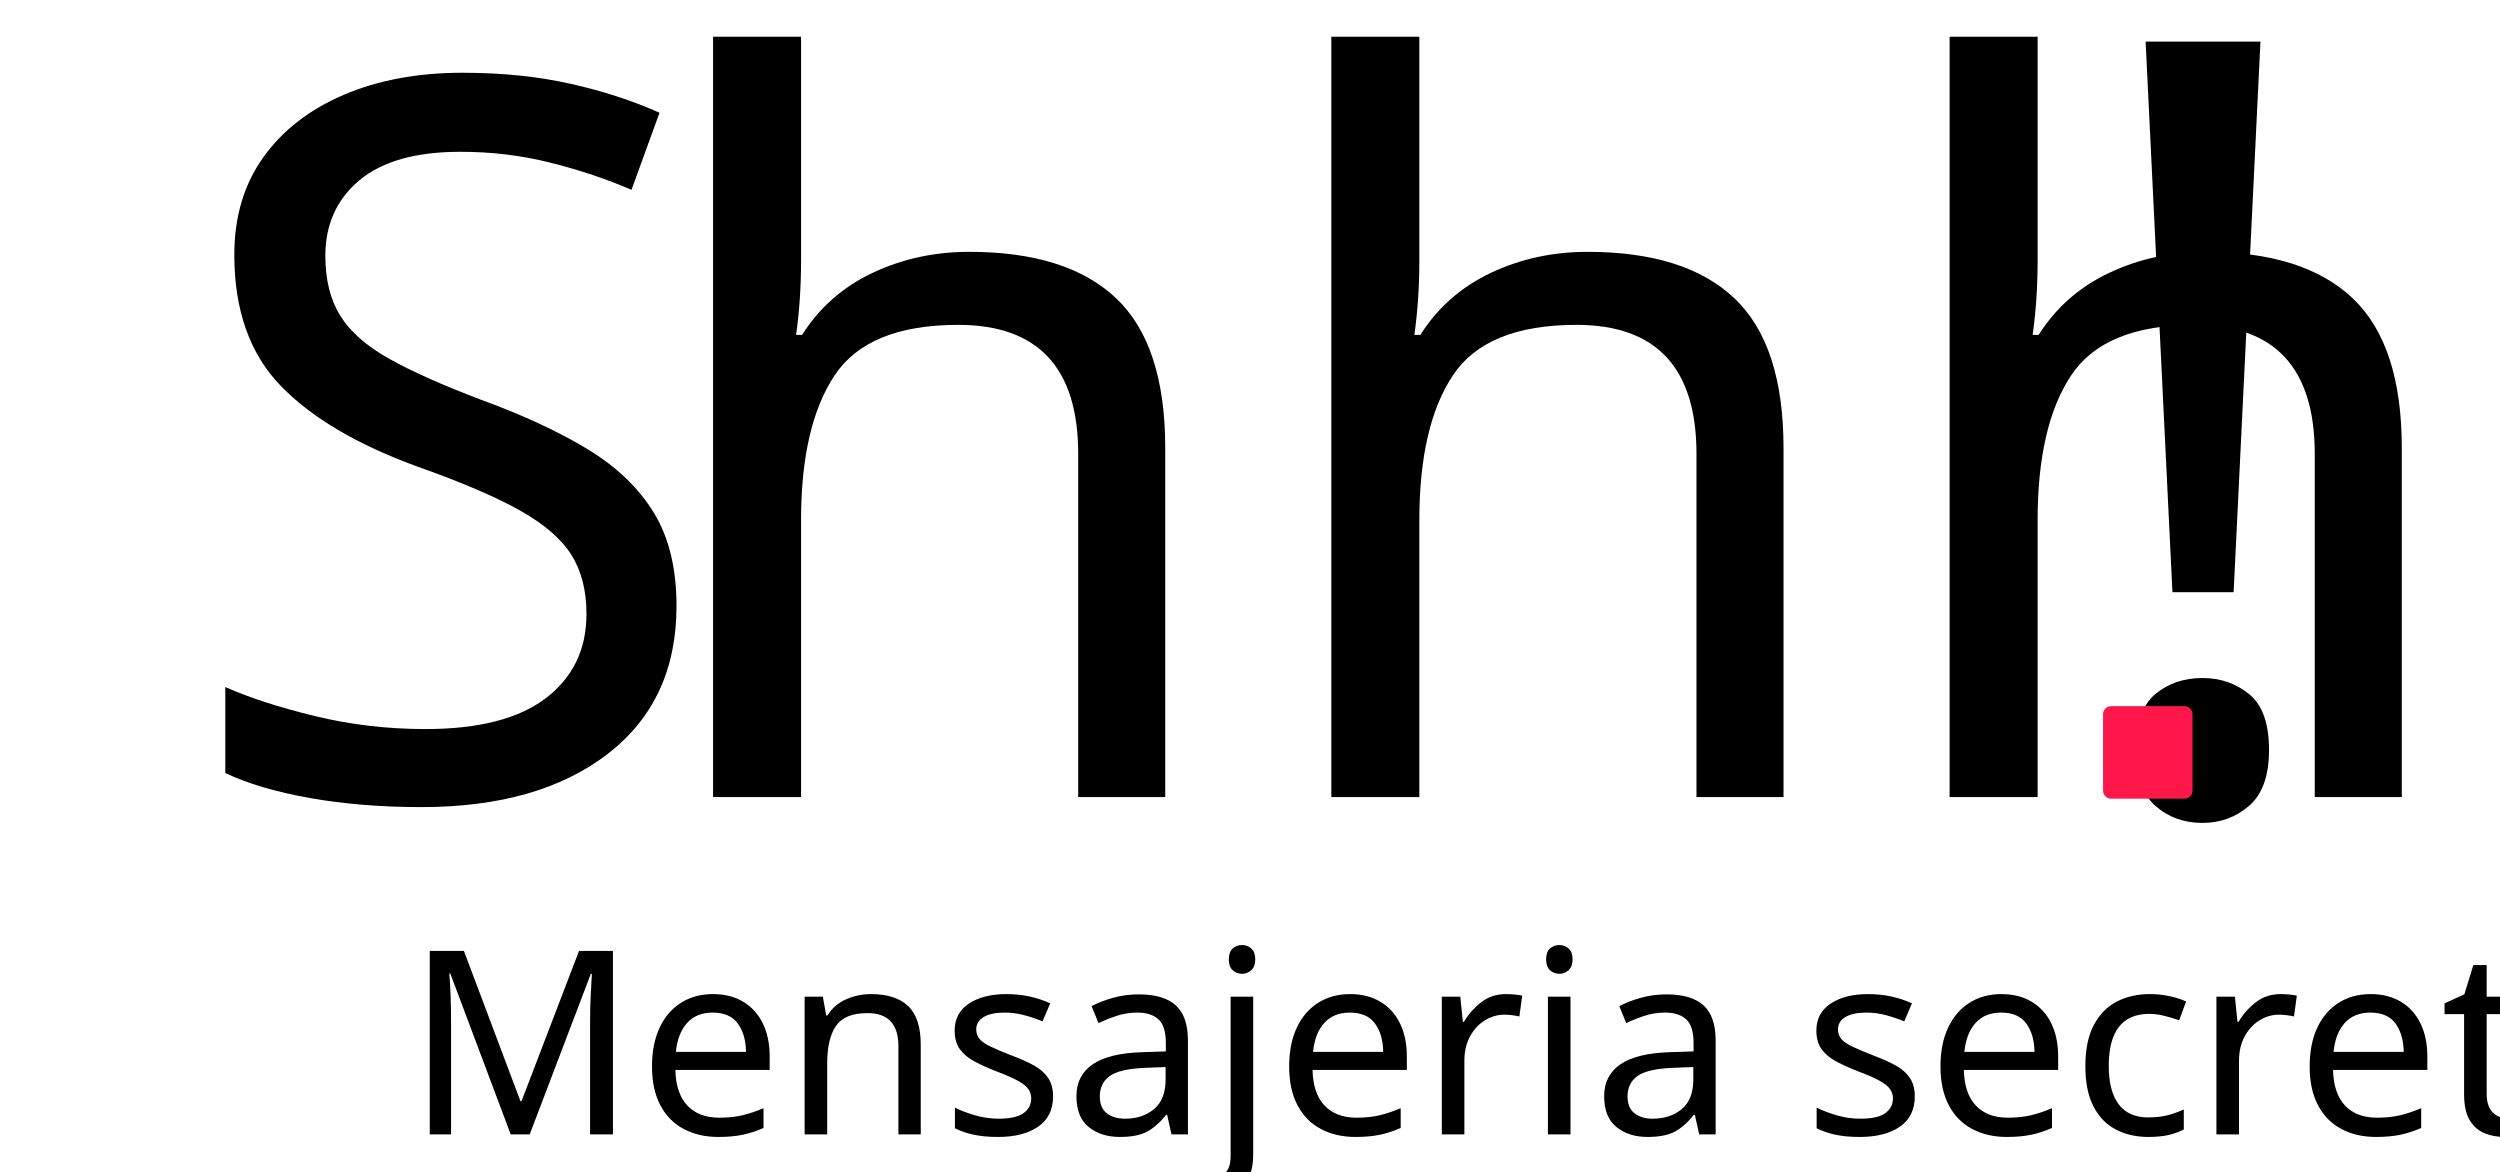
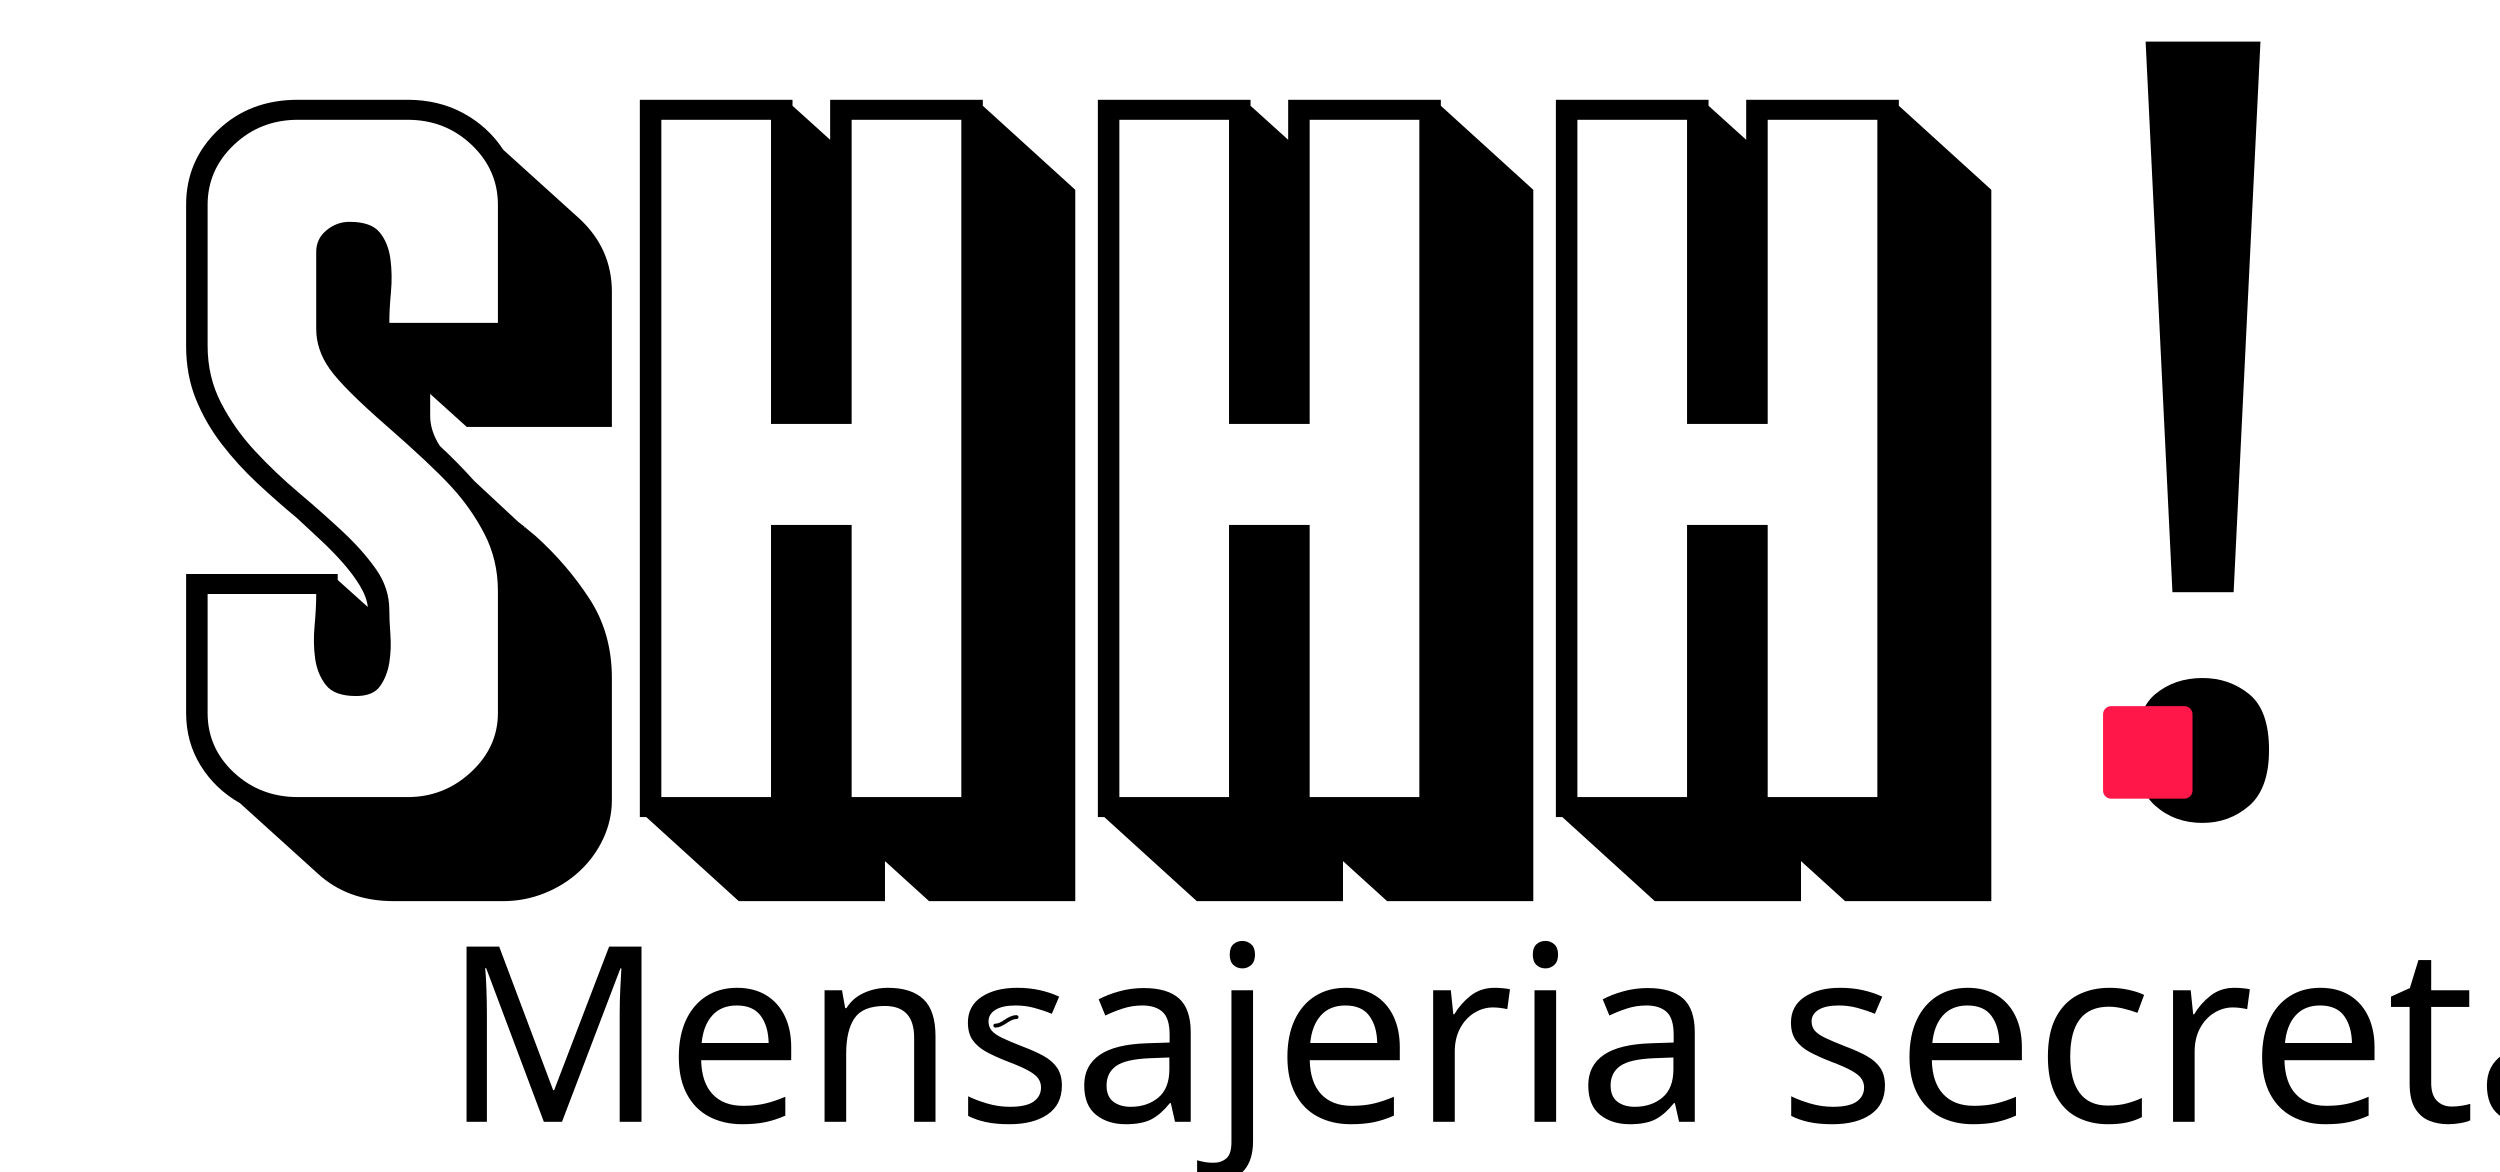
- <svg xmlns="http://www.w3.org/2000/svg" width="100%" height="100%" viewBox="0 0 1280 600" version="1.1" xml:space="preserve" style="fill-rule:evenodd;clip-rule:evenodd;stroke-linejoin:round;stroke-miterlimit:2;">
+ <svg xmlns="http://www.w3.org/2000/svg" width="100%" height="100%" viewBox="0 0 1280 600" version="1.1" xml:space="preserve" style="fill-rule:evenodd;clip-rule:evenodd;stroke-linecap:round;stroke-linejoin:round;stroke-miterlimit:1.5;">
  <g>
-     <text x="89.235px" y="408.109px" style="font-family:'Franchise-Regular', 'Franchise';font-size:512.23px;">S</text>
-     <text x="321.54px" y="408.109px" style="font-family:'Franchise-Regular', 'Franchise';font-size:512.23px;">hhh</text>
+     <path d="M268.693,269.807c0.367,-0 0.551,0.17 0.551,0.512l-0.551,-0.512Zm-3.303,-2.562l3.303,2.562l-0.55,-0l-2.753,-2.562Zm-45.139,-54.296c-0,5.122 1.651,10.245 4.954,15.367c6.239,5.805 12.111,11.781 17.615,17.928l22.57,21.001l-1.101,-1.024l3.854,3.586l1.101,0.512l4.954,4.098c10.643,9.561 19.818,20.233 27.525,32.014c7.706,11.781 11.56,25.355 11.56,40.722l-0,62.492c-0,6.83 -1.468,13.404 -4.404,19.721c-2.936,6.318 -6.973,11.867 -12.111,16.648c-5.138,4.78 -11.101,8.537 -17.891,11.269c-6.789,2.732 -13.854,4.097 -21.193,4.097l-56.15,0c-15.781,0 -28.809,-4.78 -39.085,-14.342l-39.635,-35.856c-8.44,-4.781 -15.138,-11.184 -20.092,-19.209c-4.955,-8.025 -7.432,-16.989 -7.432,-26.892l0,-71.2l77.619,0l-0,3.074l15.413,13.83c-0.367,-3.415 -1.743,-7.086 -4.128,-11.013c-2.386,-3.927 -5.322,-7.854 -8.808,-11.781c-3.487,-3.927 -7.248,-7.769 -11.285,-11.525c-4.037,-3.757 -8.074,-7.513 -12.111,-11.269c-6.606,-5.464 -13.303,-11.355 -20.093,-17.672c-6.789,-6.318 -12.936,-13.062 -18.441,-20.233c-5.505,-7.172 -9.909,-14.855 -13.212,-23.051c-3.302,-8.195 -4.954,-17.245 -4.954,-27.148l0,-72.224c0,-15.026 5.413,-27.746 16.239,-38.161c10.827,-10.416 24.497,-15.624 41.012,-15.624l56.149,0c10.643,0 20.185,2.306 28.626,6.916c8.44,4.61 15.23,10.842 20.368,18.696l39.084,35.344c11.01,10.244 16.515,22.709 16.515,37.393l-0,69.151l-74.316,-0l-18.716,-16.904l-0,11.269Zm-58.352,-84.006c-0,-4.439 1.743,-8.11 5.23,-11.013c3.486,-2.902 7.431,-4.353 11.835,-4.353c7.34,-0 12.478,1.792 15.414,5.378c2.936,3.586 4.771,8.11 5.505,13.574c0.734,5.464 0.825,11.184 0.275,17.16c-0.551,5.976 -0.826,11.183 -0.826,15.623l55.599,-0l0,-60.443c0,-11.952 -4.495,-22.197 -13.487,-30.734c-8.991,-8.537 -19.909,-12.806 -32.754,-12.806l-56.149,0c-12.845,0 -23.763,4.269 -32.754,12.806c-8.992,8.537 -13.487,18.782 -13.487,30.734l-0,72.224c-0,10.586 2.294,20.318 6.881,29.197c4.587,8.879 10.367,17.074 17.34,24.587c6.973,7.513 14.405,14.599 22.295,21.258c7.89,6.659 15.322,13.232 22.295,19.721c6.972,6.488 12.753,12.976 17.34,19.464c4.587,6.488 6.881,13.489 6.881,21.002c0,3.415 0.184,7.598 0.551,12.549c0.367,4.952 0.183,9.733 -0.551,14.343c-0.734,4.61 -2.294,8.622 -4.679,12.037c-2.386,3.415 -6.514,5.122 -12.386,5.122c-7.34,0 -12.478,-1.878 -15.414,-5.634c-2.936,-3.756 -4.771,-8.281 -5.505,-13.574c-0.733,-5.293 -0.825,-10.928 -0.275,-16.904c0.551,-5.976 0.826,-11.354 0.826,-16.135l-55.599,-0l-0,60.955c-0,11.952 4.495,22.112 13.487,30.478c8.991,8.366 19.909,12.55 32.754,12.55l56.149,-0c12.478,-0 23.304,-4.269 32.479,-12.806c9.175,-8.537 13.762,-18.611 13.762,-30.222l0,-62.492c0,-10.586 -2.294,-20.318 -6.881,-29.197c-4.587,-8.878 -10.367,-17.074 -17.34,-24.587c-6.973,-7.513 -17.891,-17.757 -32.754,-30.734c-14.863,-12.976 -24.589,-22.708 -29.176,-29.197c-4.587,-6.488 -6.881,-13.318 -6.881,-20.489l-0,-39.442Z" style="fill-rule:nonzero;" />
+     <path d="M503.201,54.158l47.341,43.027l0,364.195l-74.866,0l-22.57,-20.489l0,20.489l-74.866,0l-47.342,-43.027l-3.303,0l0,-367.269l78.169,0l0,3.074l19.267,17.416l0,-20.49l78.17,0l-0,3.074Zm-11.01,7.171l-56.15,0l0,155.718l-41.286,-0l-0,-155.718l-56.15,0l0,346.78l56.15,-0l-0,-139.327l41.286,0l0,139.327l56.15,-0l-0,-346.78Z" style="fill-rule:nonzero;" />
+     <path d="M737.708,54.158l47.342,43.027l-0,364.195l-74.867,0l-22.57,-20.489l0,20.489l-74.866,0l-47.342,-43.027l-3.302,0l-0,-367.269l78.169,0l-0,3.074l19.267,17.416l-0,-20.49l78.169,0l-0,3.074Zm-11.01,7.171l-56.15,0l0,155.718l-41.286,-0l-0,-155.718l-56.15,0l0,346.78l56.15,-0l-0,-139.327l41.286,0l0,139.327l56.15,-0l-0,-346.78Z" style="fill-rule:nonzero;" />
+     <path d="M972.215,54.158l47.342,43.027l-0,364.195l-74.866,0l-22.57,-20.489l-0,20.489l-74.866,0l-47.342,-43.027l-3.303,0l-0,-367.269l78.169,0l-0,3.074l19.267,17.416l-0,-20.49l78.169,0l-0,3.074Zm-11.01,7.171l-56.149,0l-0,155.718l-41.287,-0l0,-155.718l-56.15,0l0,346.78l56.15,-0l0,-139.327l41.287,0l-0,139.327l56.149,-0l0,-346.78Z" style="fill-rule:nonzero;" />
  </g>
  <g>
    <text x="1054.04px" y="413.647px" style="font-family:'Franchise-Regular', 'Franchise';font-size:549.536px;">!</text>
-     <path d="M1122.57,365.689c0,-2.287 -1.857,-4.144 -4.144,-4.144l-37.521,0c-2.287,0 -4.143,1.857 -4.143,4.144l0,39.097c0,2.287 1.856,4.143 4.143,4.143l37.521,0c2.287,0 4.144,-1.856 4.144,-4.143l0,-39.097Z" style="fill:#ff1749;" />
+     <path d="M1122.57,365.689c-0,-2.287 -1.857,-4.144 -4.144,-4.144l-37.521,0c-2.287,0 -4.143,1.857 -4.143,4.144l-0,39.097c-0,2.287 1.856,4.143 4.143,4.143l37.521,0c2.287,0 4.144,-1.856 4.144,-4.143l-0,-39.097Z" style="fill:#ff1749;" />
  </g>
-   <text x="207.277px" y="580.806px" style="font-family:'KimberleyWaterfall', 'Kimberley Waterfall';font-size:131.545px;">Mensajeria secreta al instante</text>
+   <g>
+     <g>
+       <text x="226.685px" y="574.348px" style="font-family:'KimberleyWaterfall', 'Kimberley Waterfall';font-size:125.645px;">Mensajeria secreta al instante</text>
+       <path d="M509.6,525.113c4.025,-0 6.592,-4.351 10.868,-4.351" style="stroke:#000;stroke-width:2px;" />
+     </g>
+   </g>
</svg>
